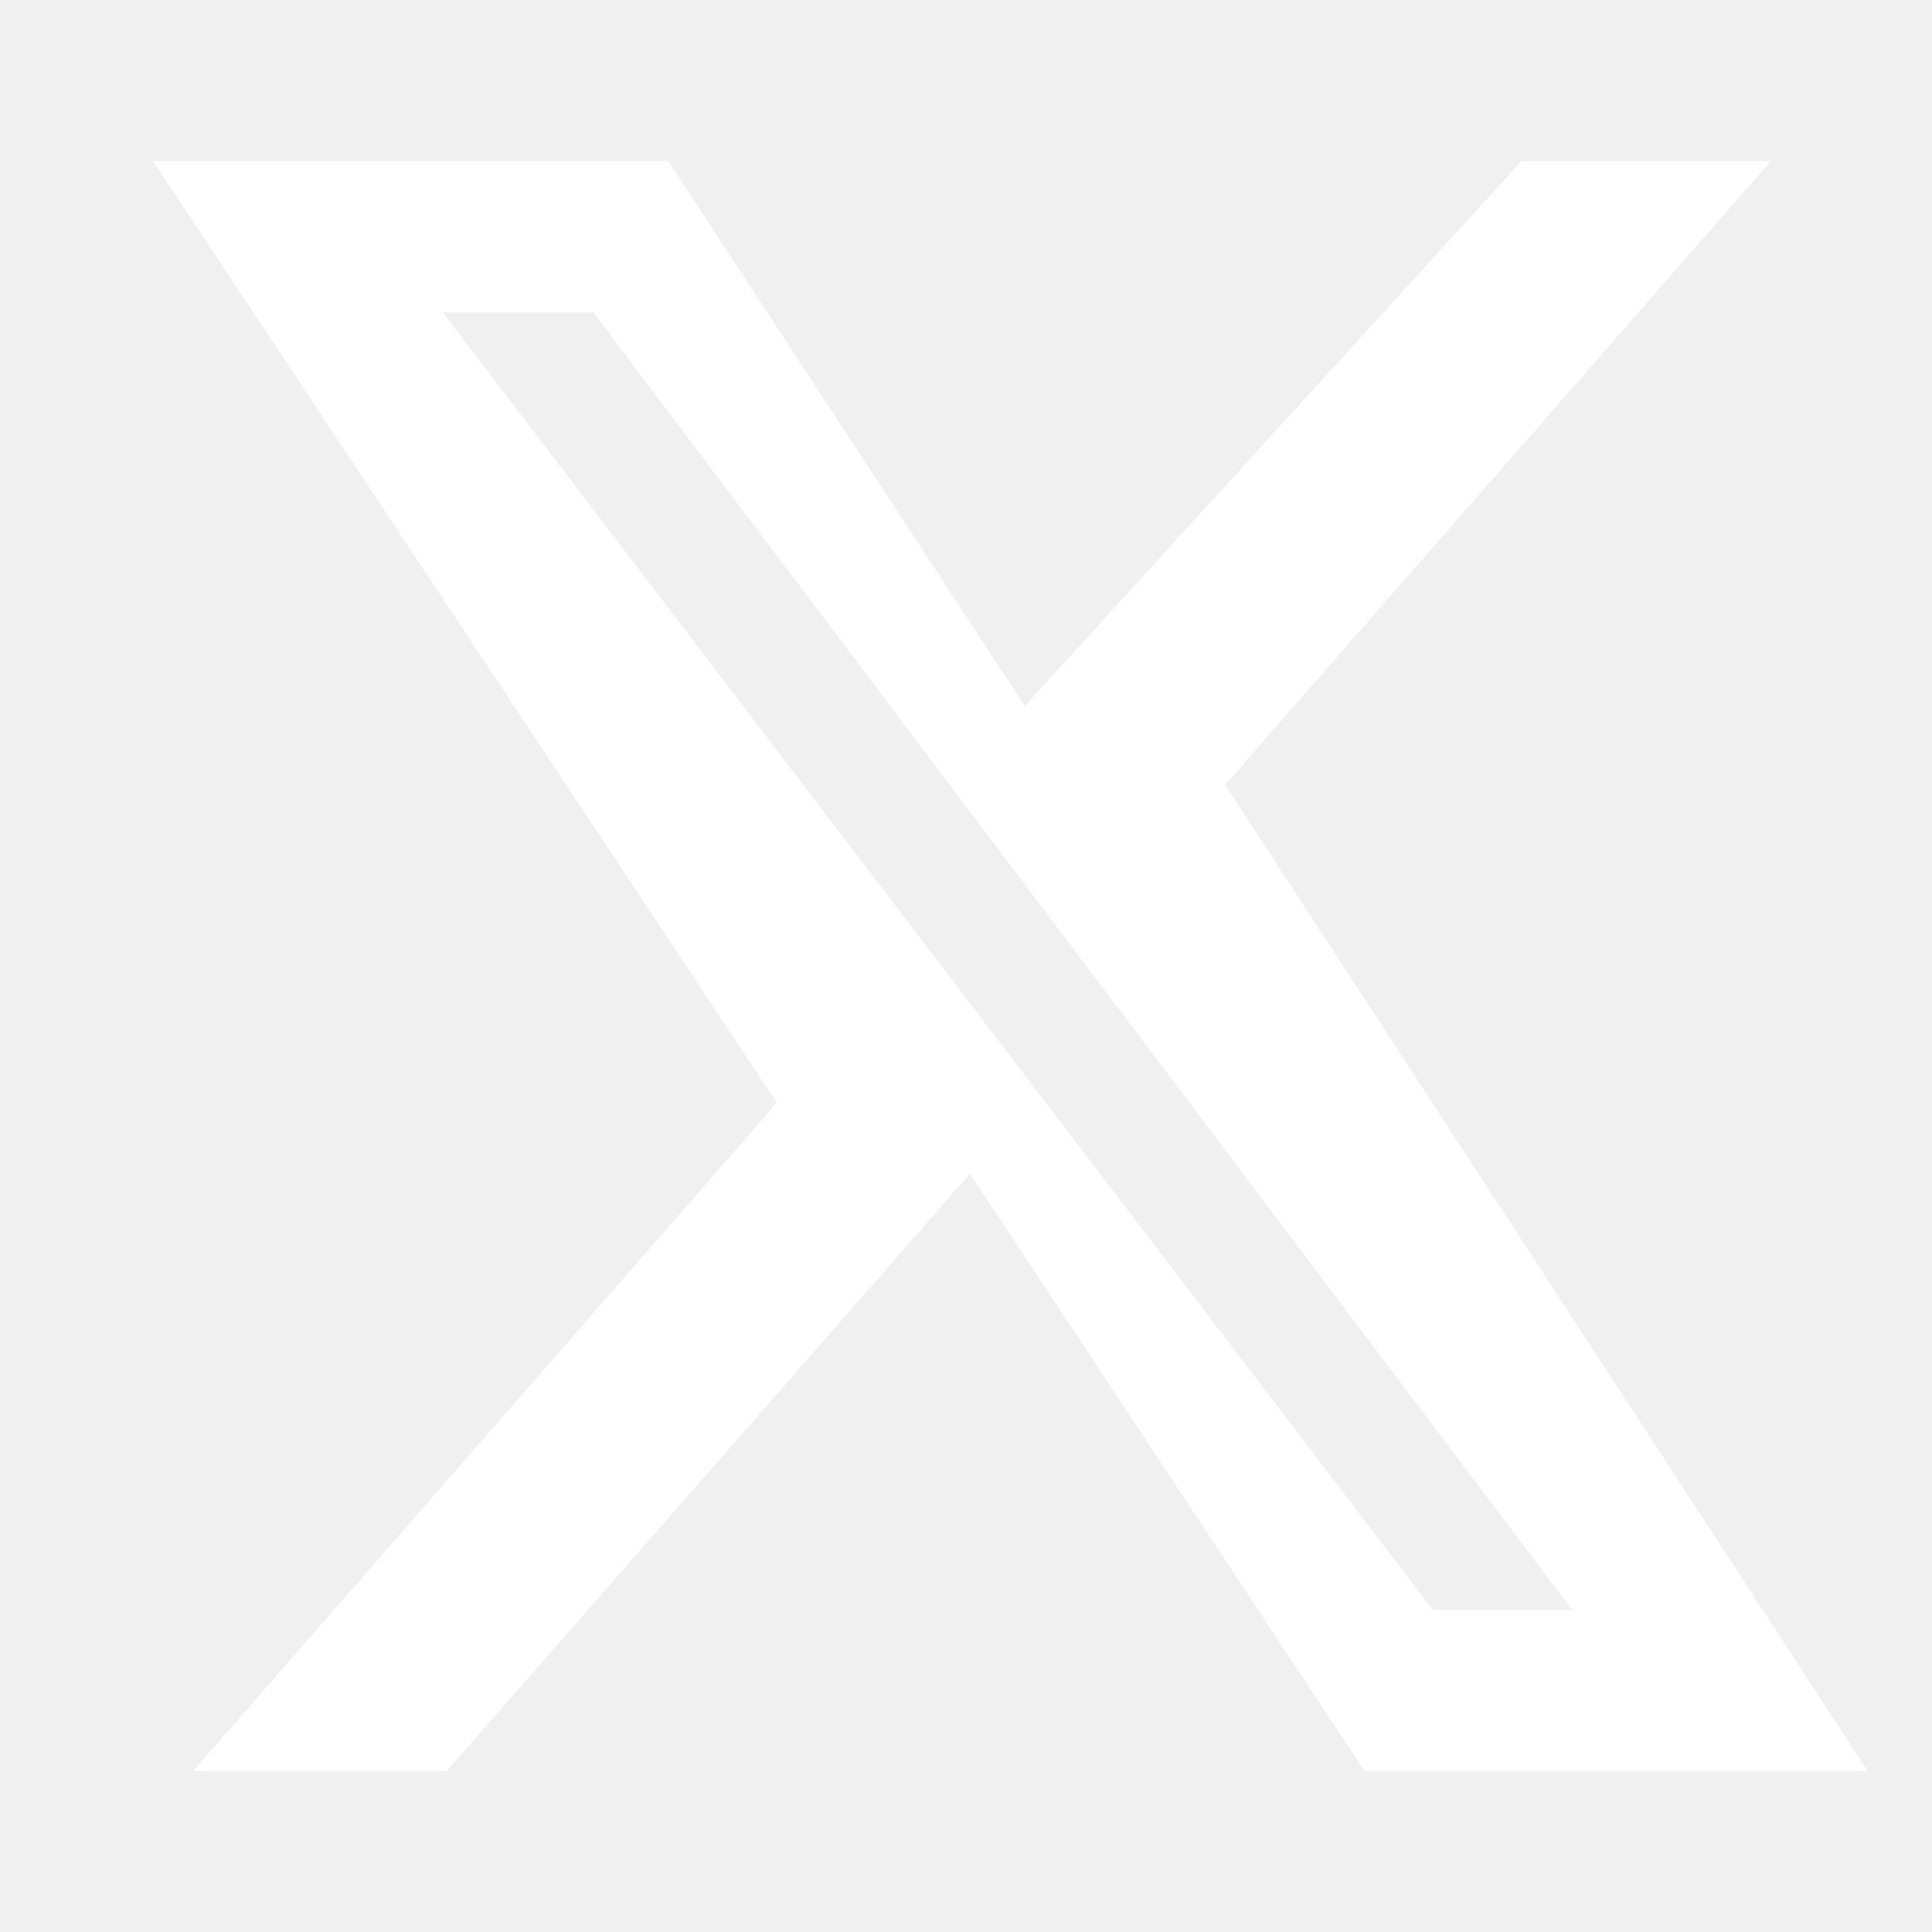
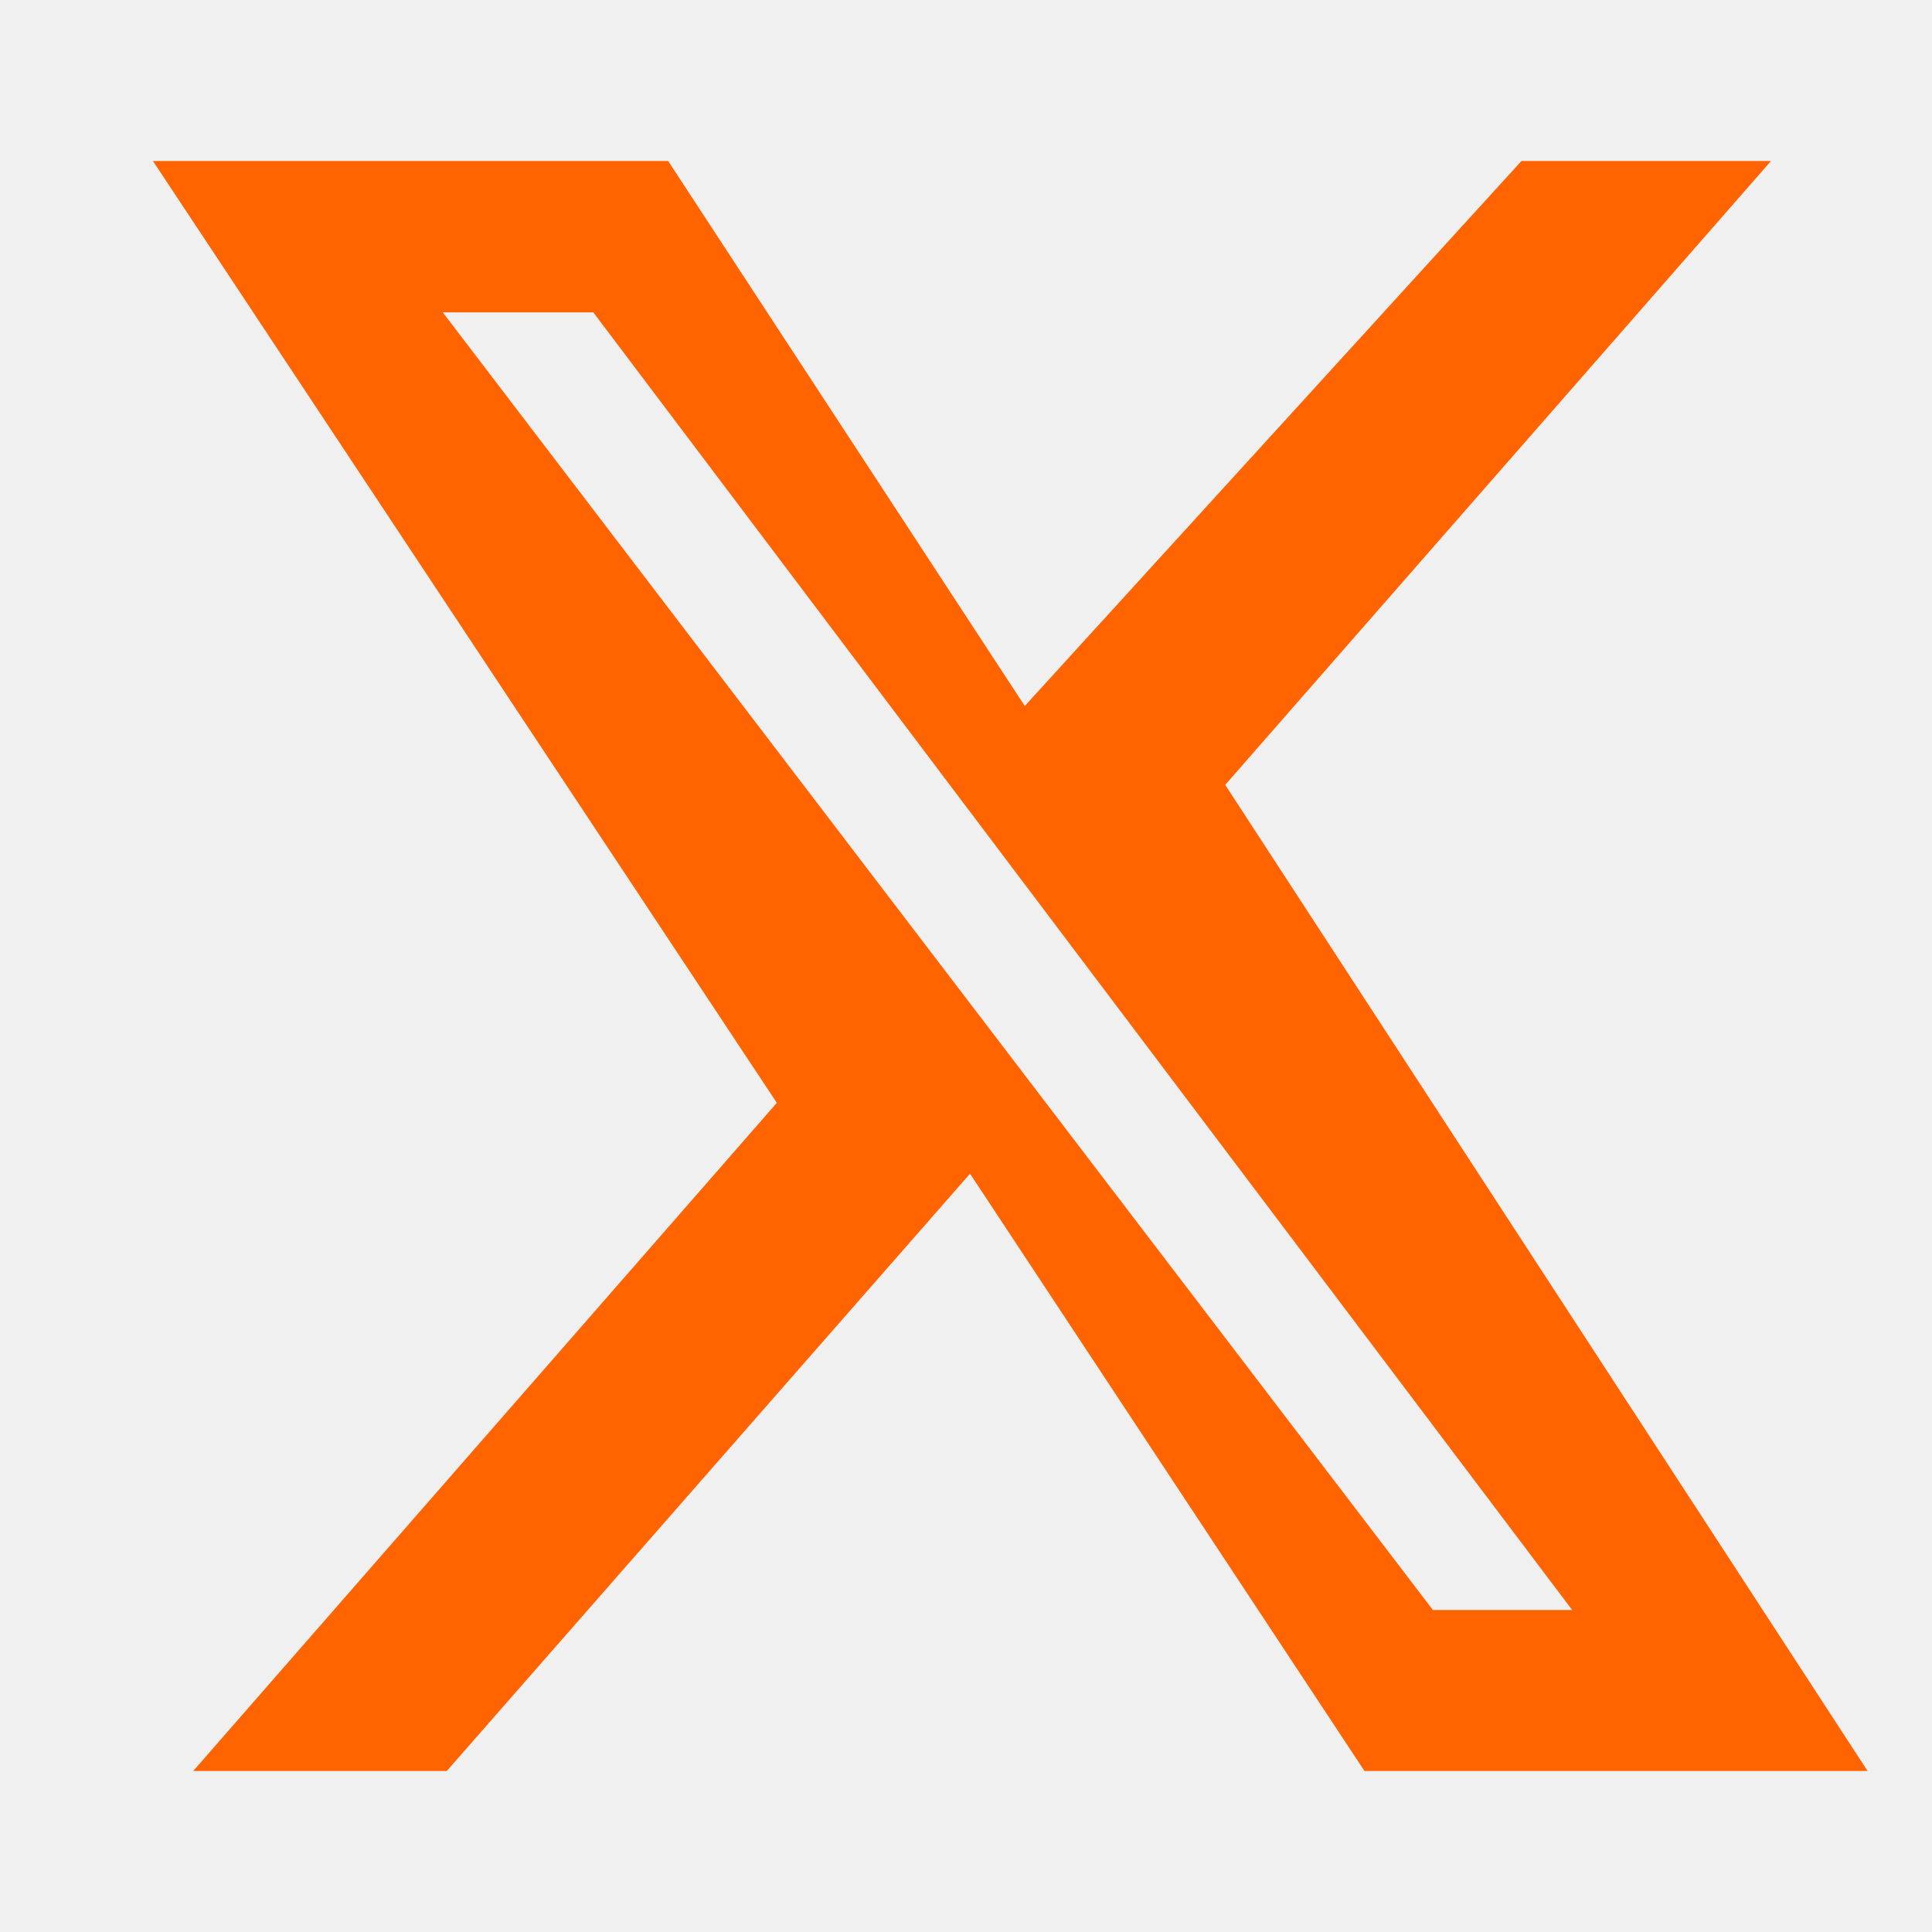
<svg xmlns="http://www.w3.org/2000/svg" viewBox="0 0 24 24">
-   <path fill="#fff" d="M18.9 2H22l-6.78 7.75L23.2 22h-6.25l-4.9-7.42L5.55 22H2.4l7.25-8.3L1.9 2h6.4l4.43 6.77L18.9 2Zm-1.1 18h1.73L7.37 3.88H5.5L17.8 20Z" />
+   <path fill="#ff6400" d="M18.9 2H22l-6.78 7.75L23.2 22h-6.25l-4.9-7.42L5.55 22H2.4l7.25-8.3L1.9 2h6.4l4.43 6.77L18.9 2Zm-1.1 18h1.73L7.37 3.88H5.5L17.8 20Z" />
</svg>
